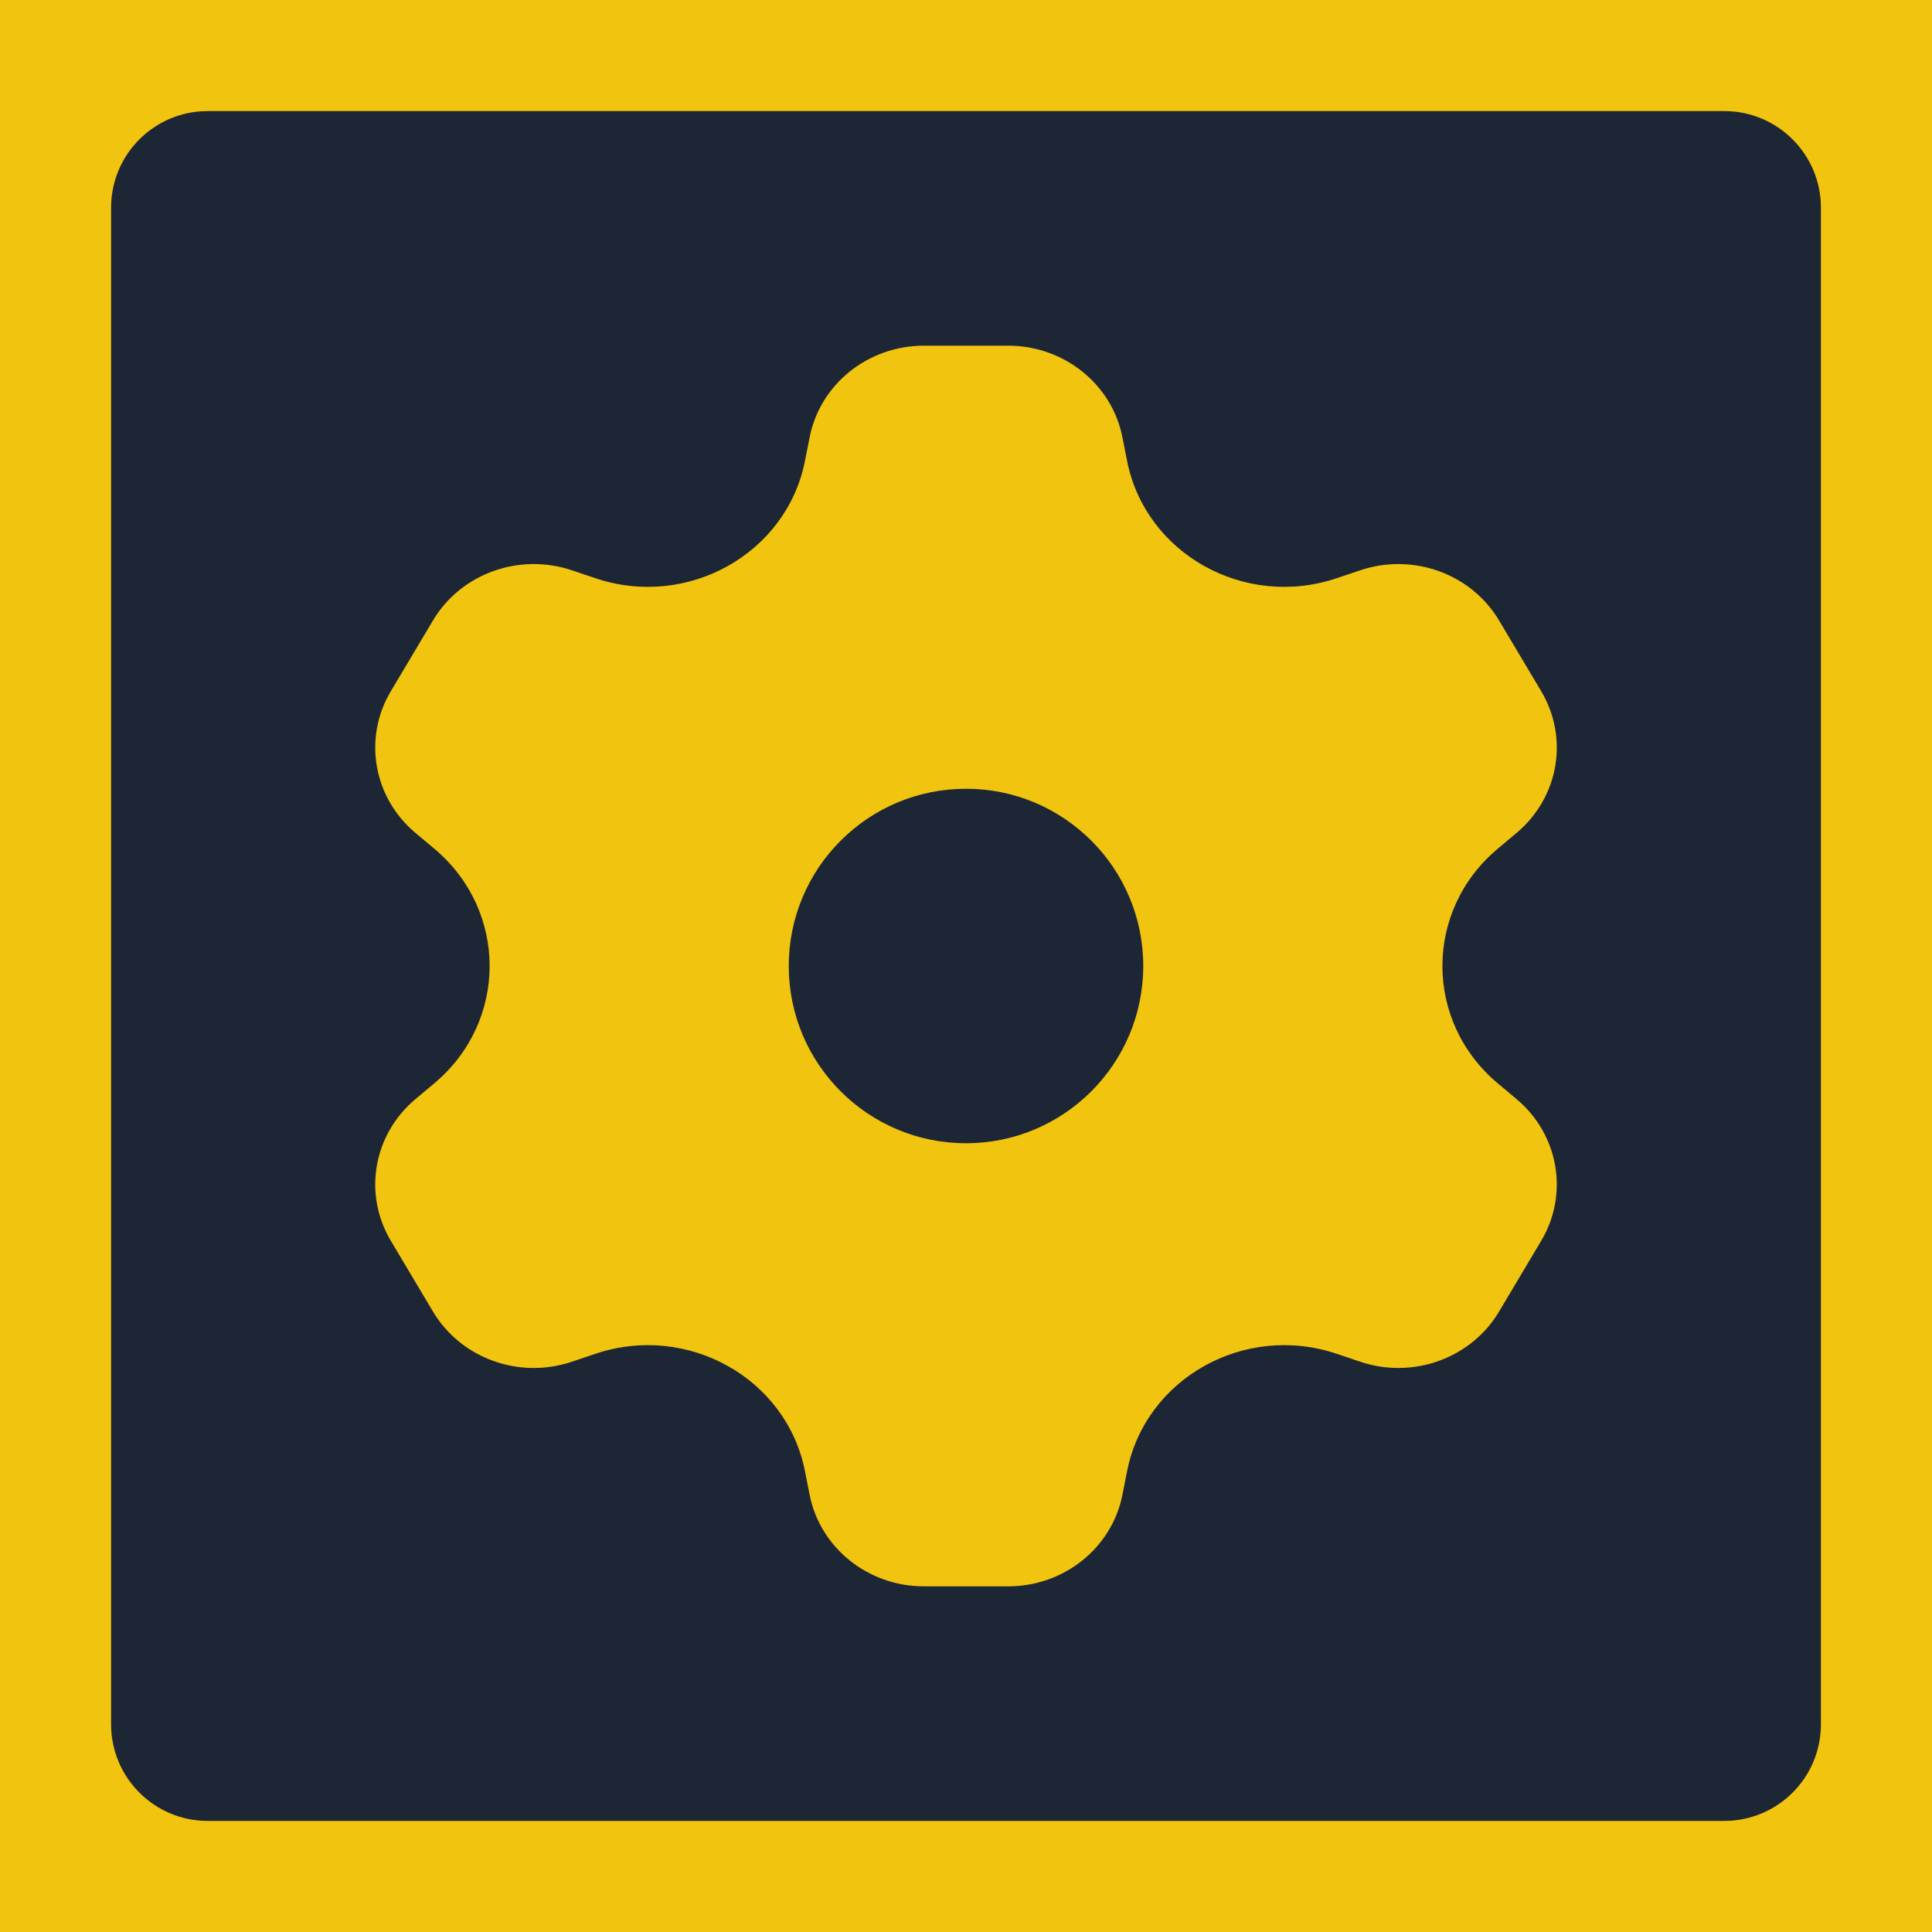
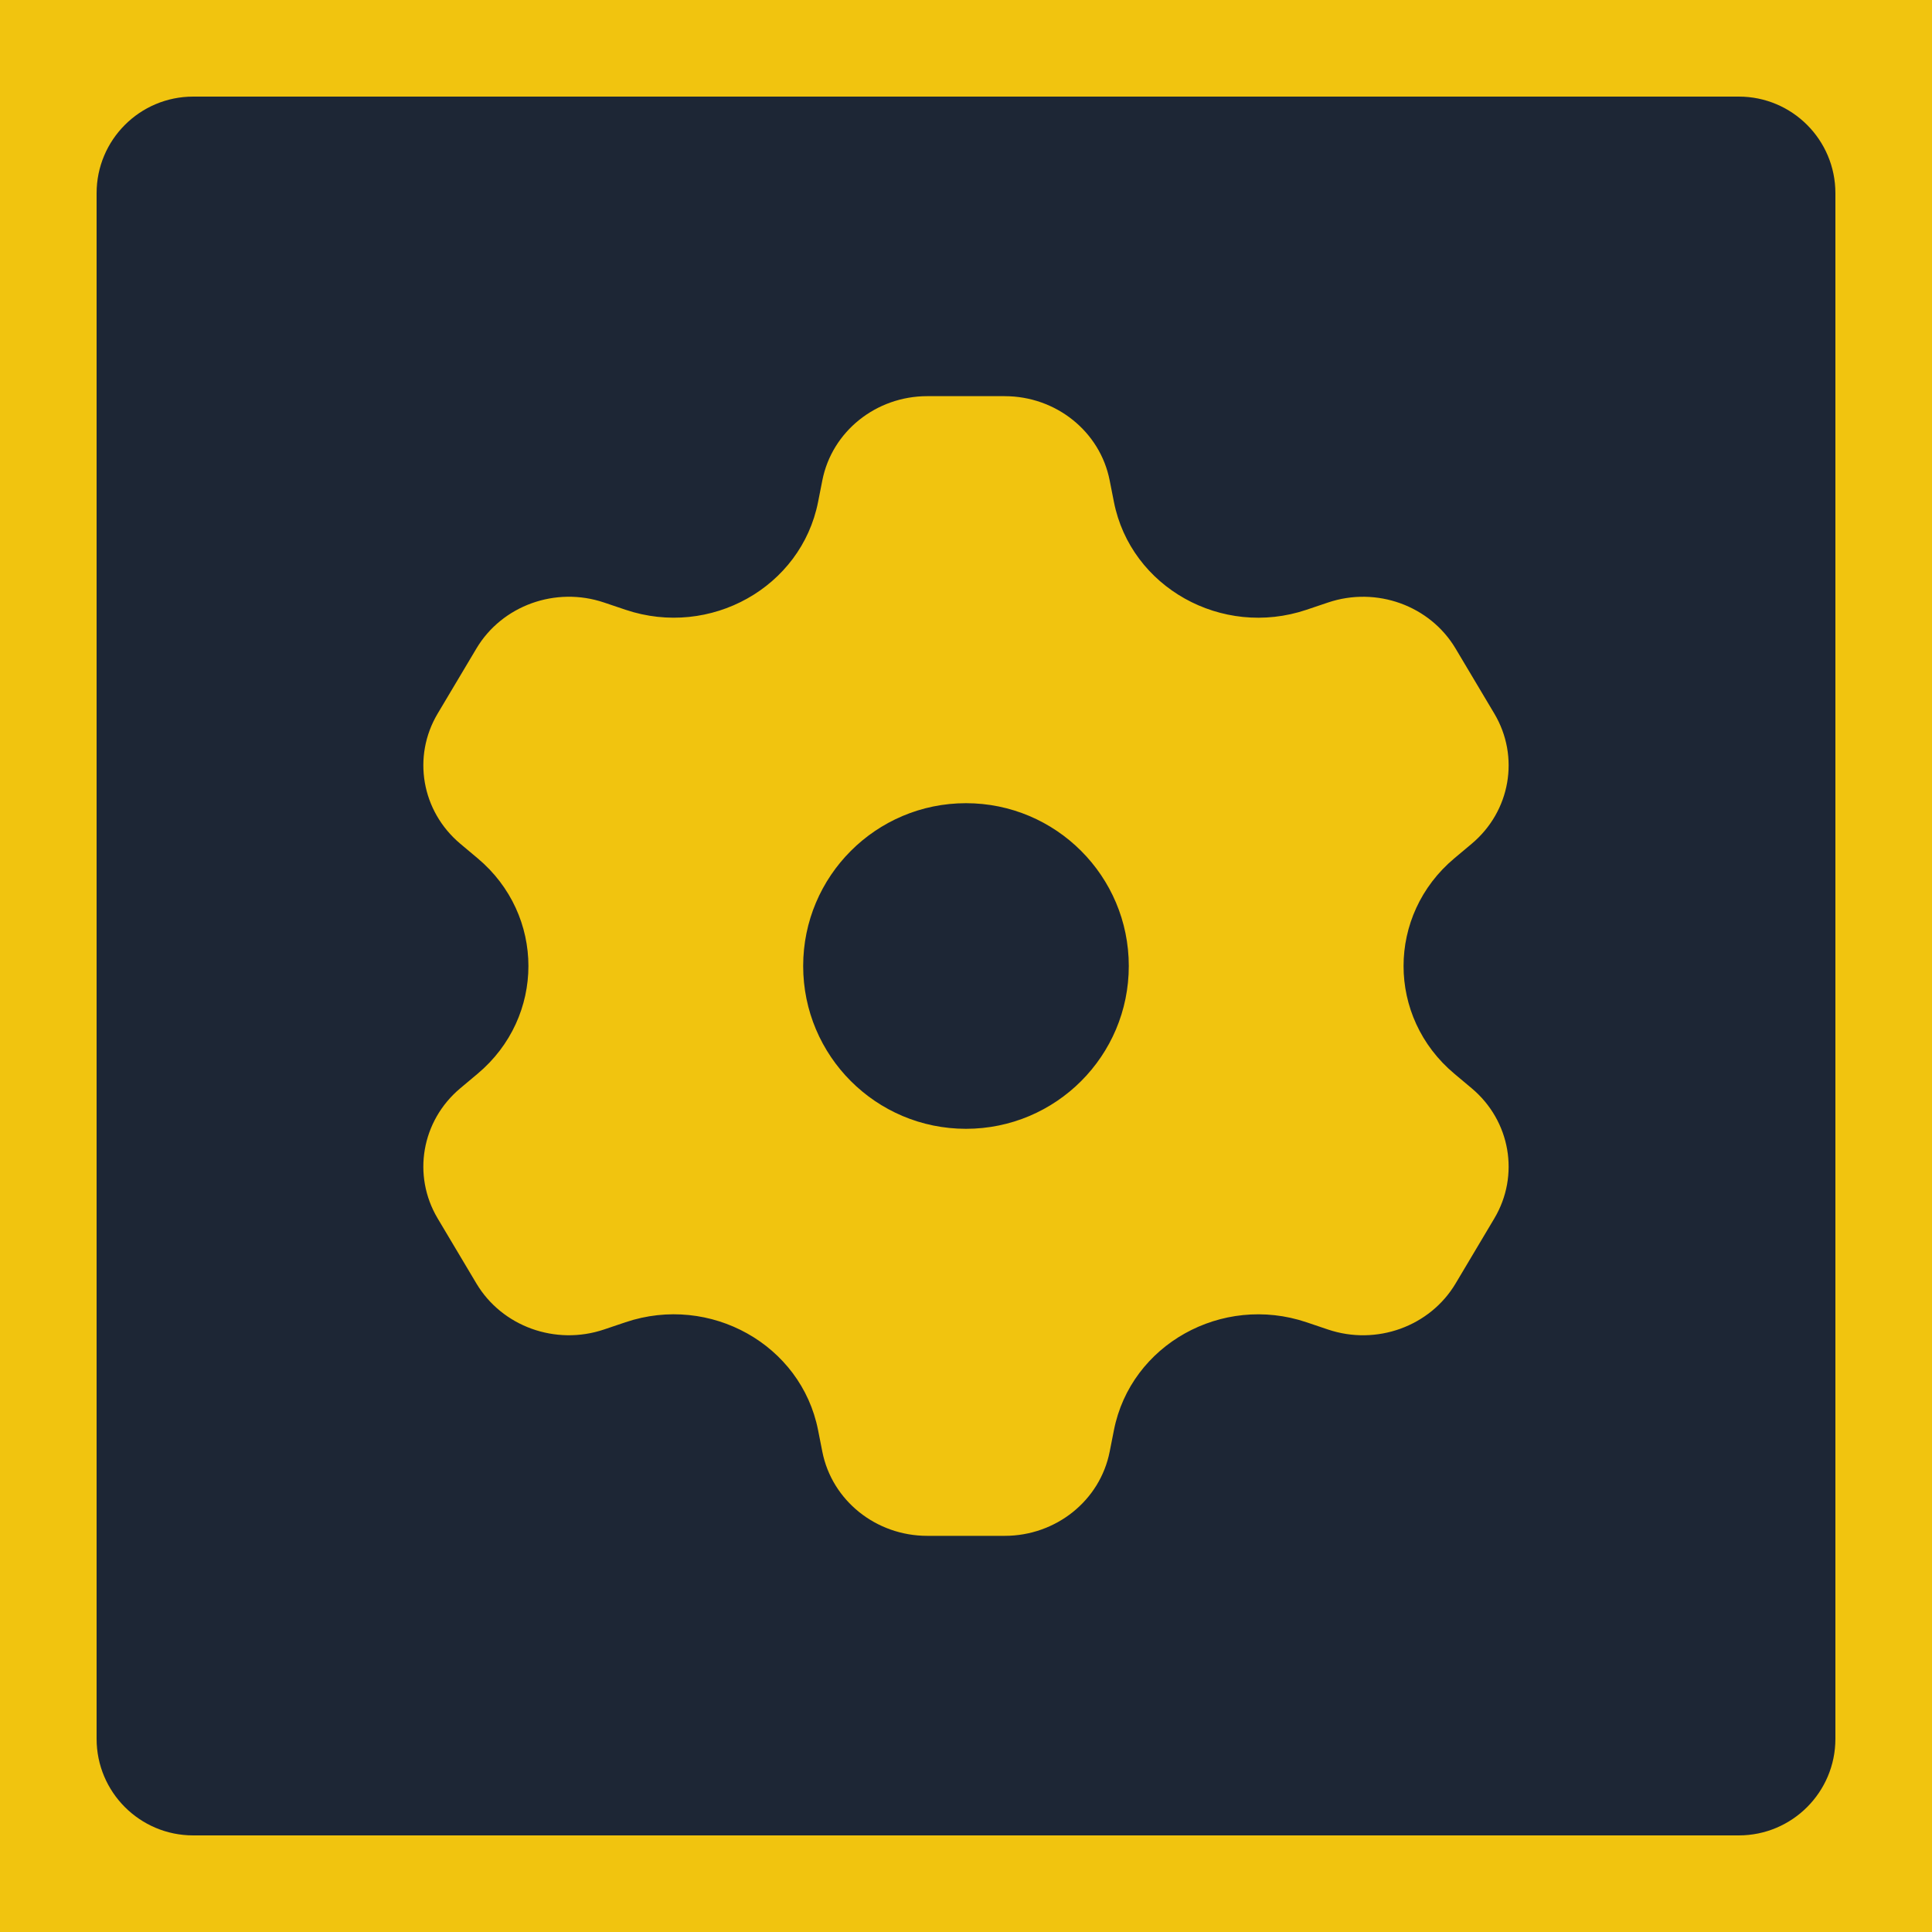
- <svg xmlns="http://www.w3.org/2000/svg" id="Calque_1" data-name="Calque 1" viewBox="0 0 1000 1000">
+ <svg xmlns="http://www.w3.org/2000/svg" id="Calque_1" version="1.1" viewBox="0 0 1000 1000">
  <defs>
    <style>
-       .cls-1 {
+       .st0, .st1 {
+         fill: #f1c40f;
+       }
+ 
+       .st2 {
        fill: #1d2635;
      }

-       .cls-2 {
+       .st1 {
        fill-rule: evenodd;
-       }
- 
-       .cls-2, .cls-3 {
-         fill: #f1c40f;
      }
    </style>
  </defs>
-   <rect class="cls-3" width="1000" height="1000" />
-   <rect class="cls-1" x="57.5" y="57.5" width="885" height="885" rx="50" ry="50" />
-   <path class="cls-2" d="M521.82,178.92c28.89,0,53.71,19.89,59.14,47.4l2.42,12.23c9.5,48.08,60.79,76.79,108.49,60.73l12.14-4.09c27.29-9.19,57.46,1.7,71.9,25.96l21.82,36.63c14.44,24.26,9.09,55.04-12.77,73.35l-9.72,8.15c-38.2,32.02-38.2,89.44,0,121.45l9.72,8.15c21.85,18.32,27.21,49.1,12.77,73.35l-21.81,36.63c-14.44,24.26-44.62,35.15-71.91,25.96l-12.13-4.09c-47.7-16.07-98.99,12.65-108.49,60.73l-2.42,12.23c-5.43,27.51-30.25,47.4-59.14,47.4h-43.63c-28.89,0-53.7-19.89-59.14-47.4l-2.42-12.24c-9.5-48.08-60.79-76.79-108.49-60.72l-12.13,4.09c-27.29,9.19-57.46-1.7-71.91-25.96l-21.82-36.63c-14.44-24.26-9.09-55.04,12.77-73.35l9.72-8.15c38.2-32.02,38.2-89.44,0-121.45l-9.72-8.15c-21.85-18.32-27.21-49.1-12.77-73.35l21.82-36.63c14.44-24.26,44.62-35.15,71.91-25.96l12.14,4.09c47.7,16.06,98.99-12.65,108.49-60.72l2.42-12.24c5.43-27.51,30.25-47.4,59.14-47.4h43.63-.02ZM500,591.74c50.66,0,91.74-41.07,91.74-91.74s-41.07-91.74-91.74-91.74-91.74,41.07-91.74,91.74,41.07,91.74,91.74,91.74Z" />
+   <rect class="st0" width="1000" height="1000" />
+   <rect class="st2" x="50" y="50" width="900" height="900" rx="50" ry="50" />
+   <path class="st1" d="M520.03,205.06c26.54,0,49.34,18.27,54.32,43.54l2.22,11.23c8.73,44.17,55.84,70.54,99.66,55.79l11.15-3.76c25.07-8.44,52.78,1.56,66.04,23.85l20.04,33.65c13.26,22.29,8.35,50.56-11.73,67.38l-8.93,7.49c-35.09,29.41-35.09,82.16,0,111.56l8.93,7.49c20.07,16.83,24.99,45.1,11.73,67.38l-20.03,33.65c-13.26,22.28-40.99,32.29-66.05,23.85l-11.14-3.76c-43.82-14.76-90.93,11.62-99.66,55.78l-2.22,11.23c-4.99,25.27-27.79,43.54-54.32,43.54h-40.08c-26.54,0-49.33-18.27-54.32-43.54l-2.22-11.24c-8.73-44.16-55.84-70.54-99.66-55.78l-11.14,3.76c-25.07,8.44-52.78-1.56-66.05-23.85l-20.04-33.65c-13.26-22.28-8.35-50.56,11.73-67.38l8.93-7.49c35.09-29.41,35.09-82.16,0-111.56l-8.93-7.49c-20.07-16.83-24.99-45.1-11.73-67.38l20.04-33.65c13.26-22.29,40.99-32.29,66.05-23.85l11.15,3.76c43.82,14.75,90.93-11.62,99.66-55.78l2.22-11.24c4.99-25.27,27.79-43.54,54.32-43.54h40.08-.02,0ZM499.99,584.27c46.54,0,84.27-37.73,84.27-84.27s-37.73-84.27-84.27-84.27-84.27,37.73-84.27,84.27,37.73,84.27,84.27,84.27Z" />
</svg>
